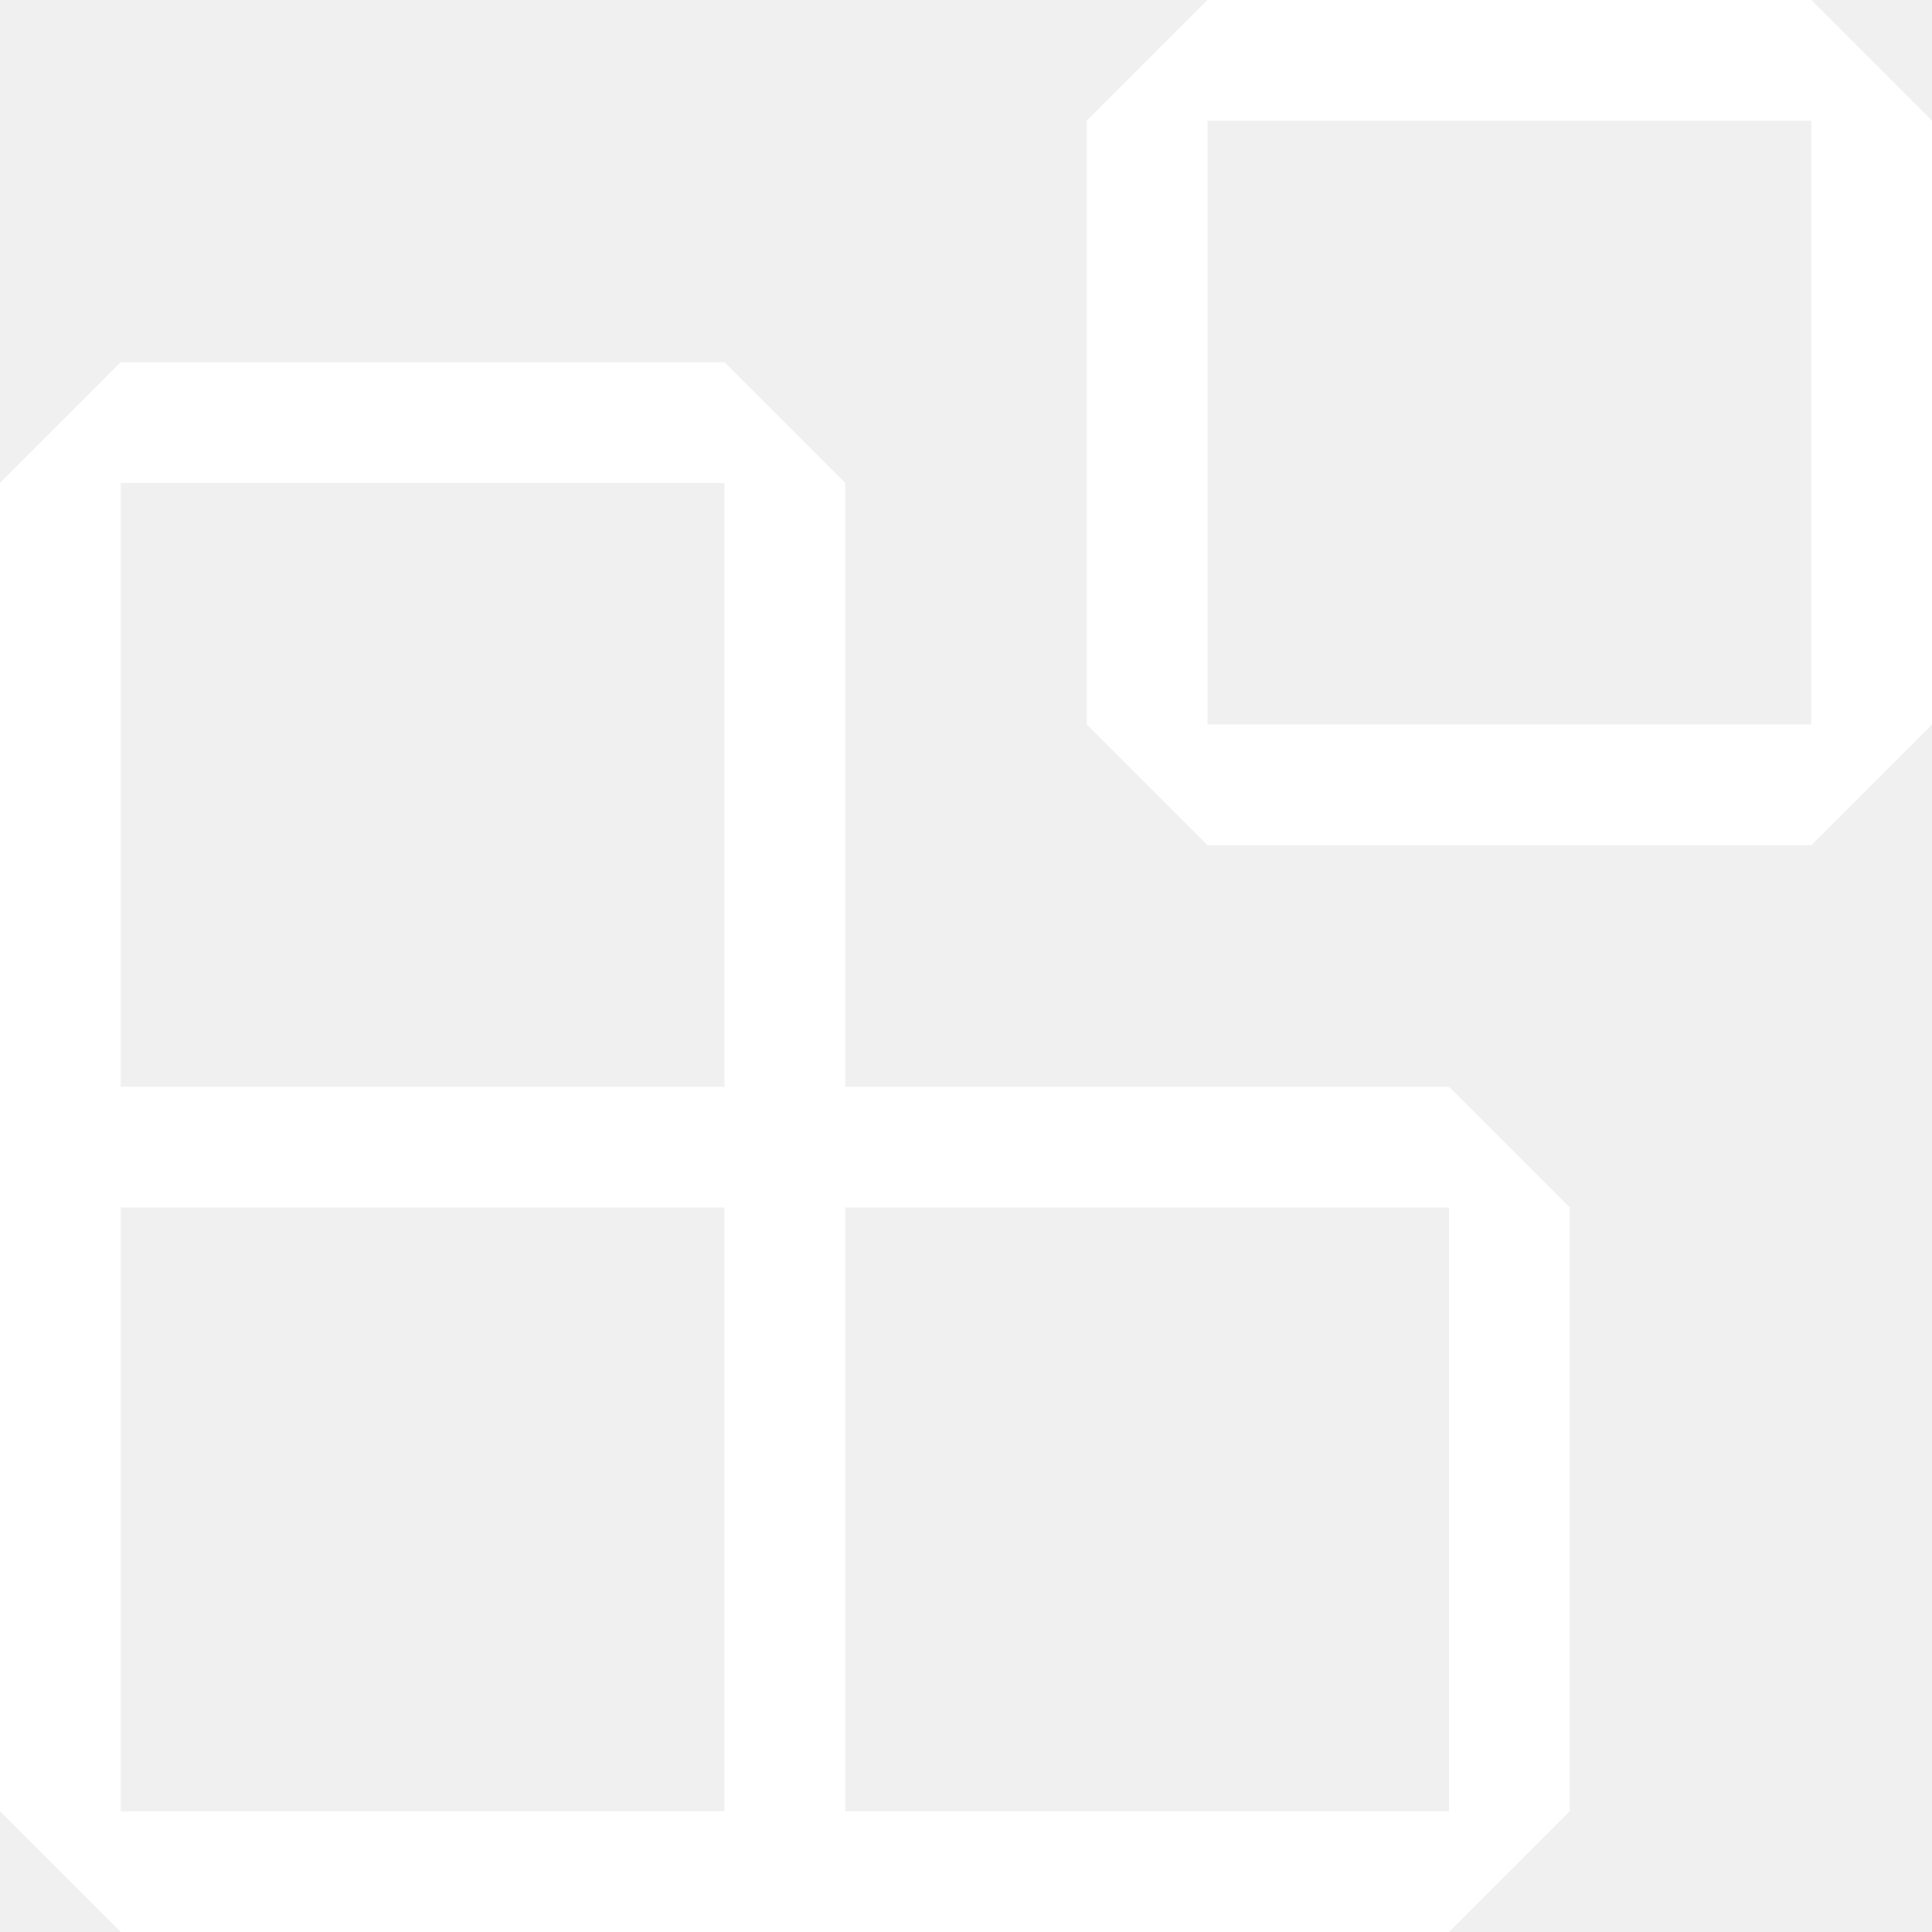
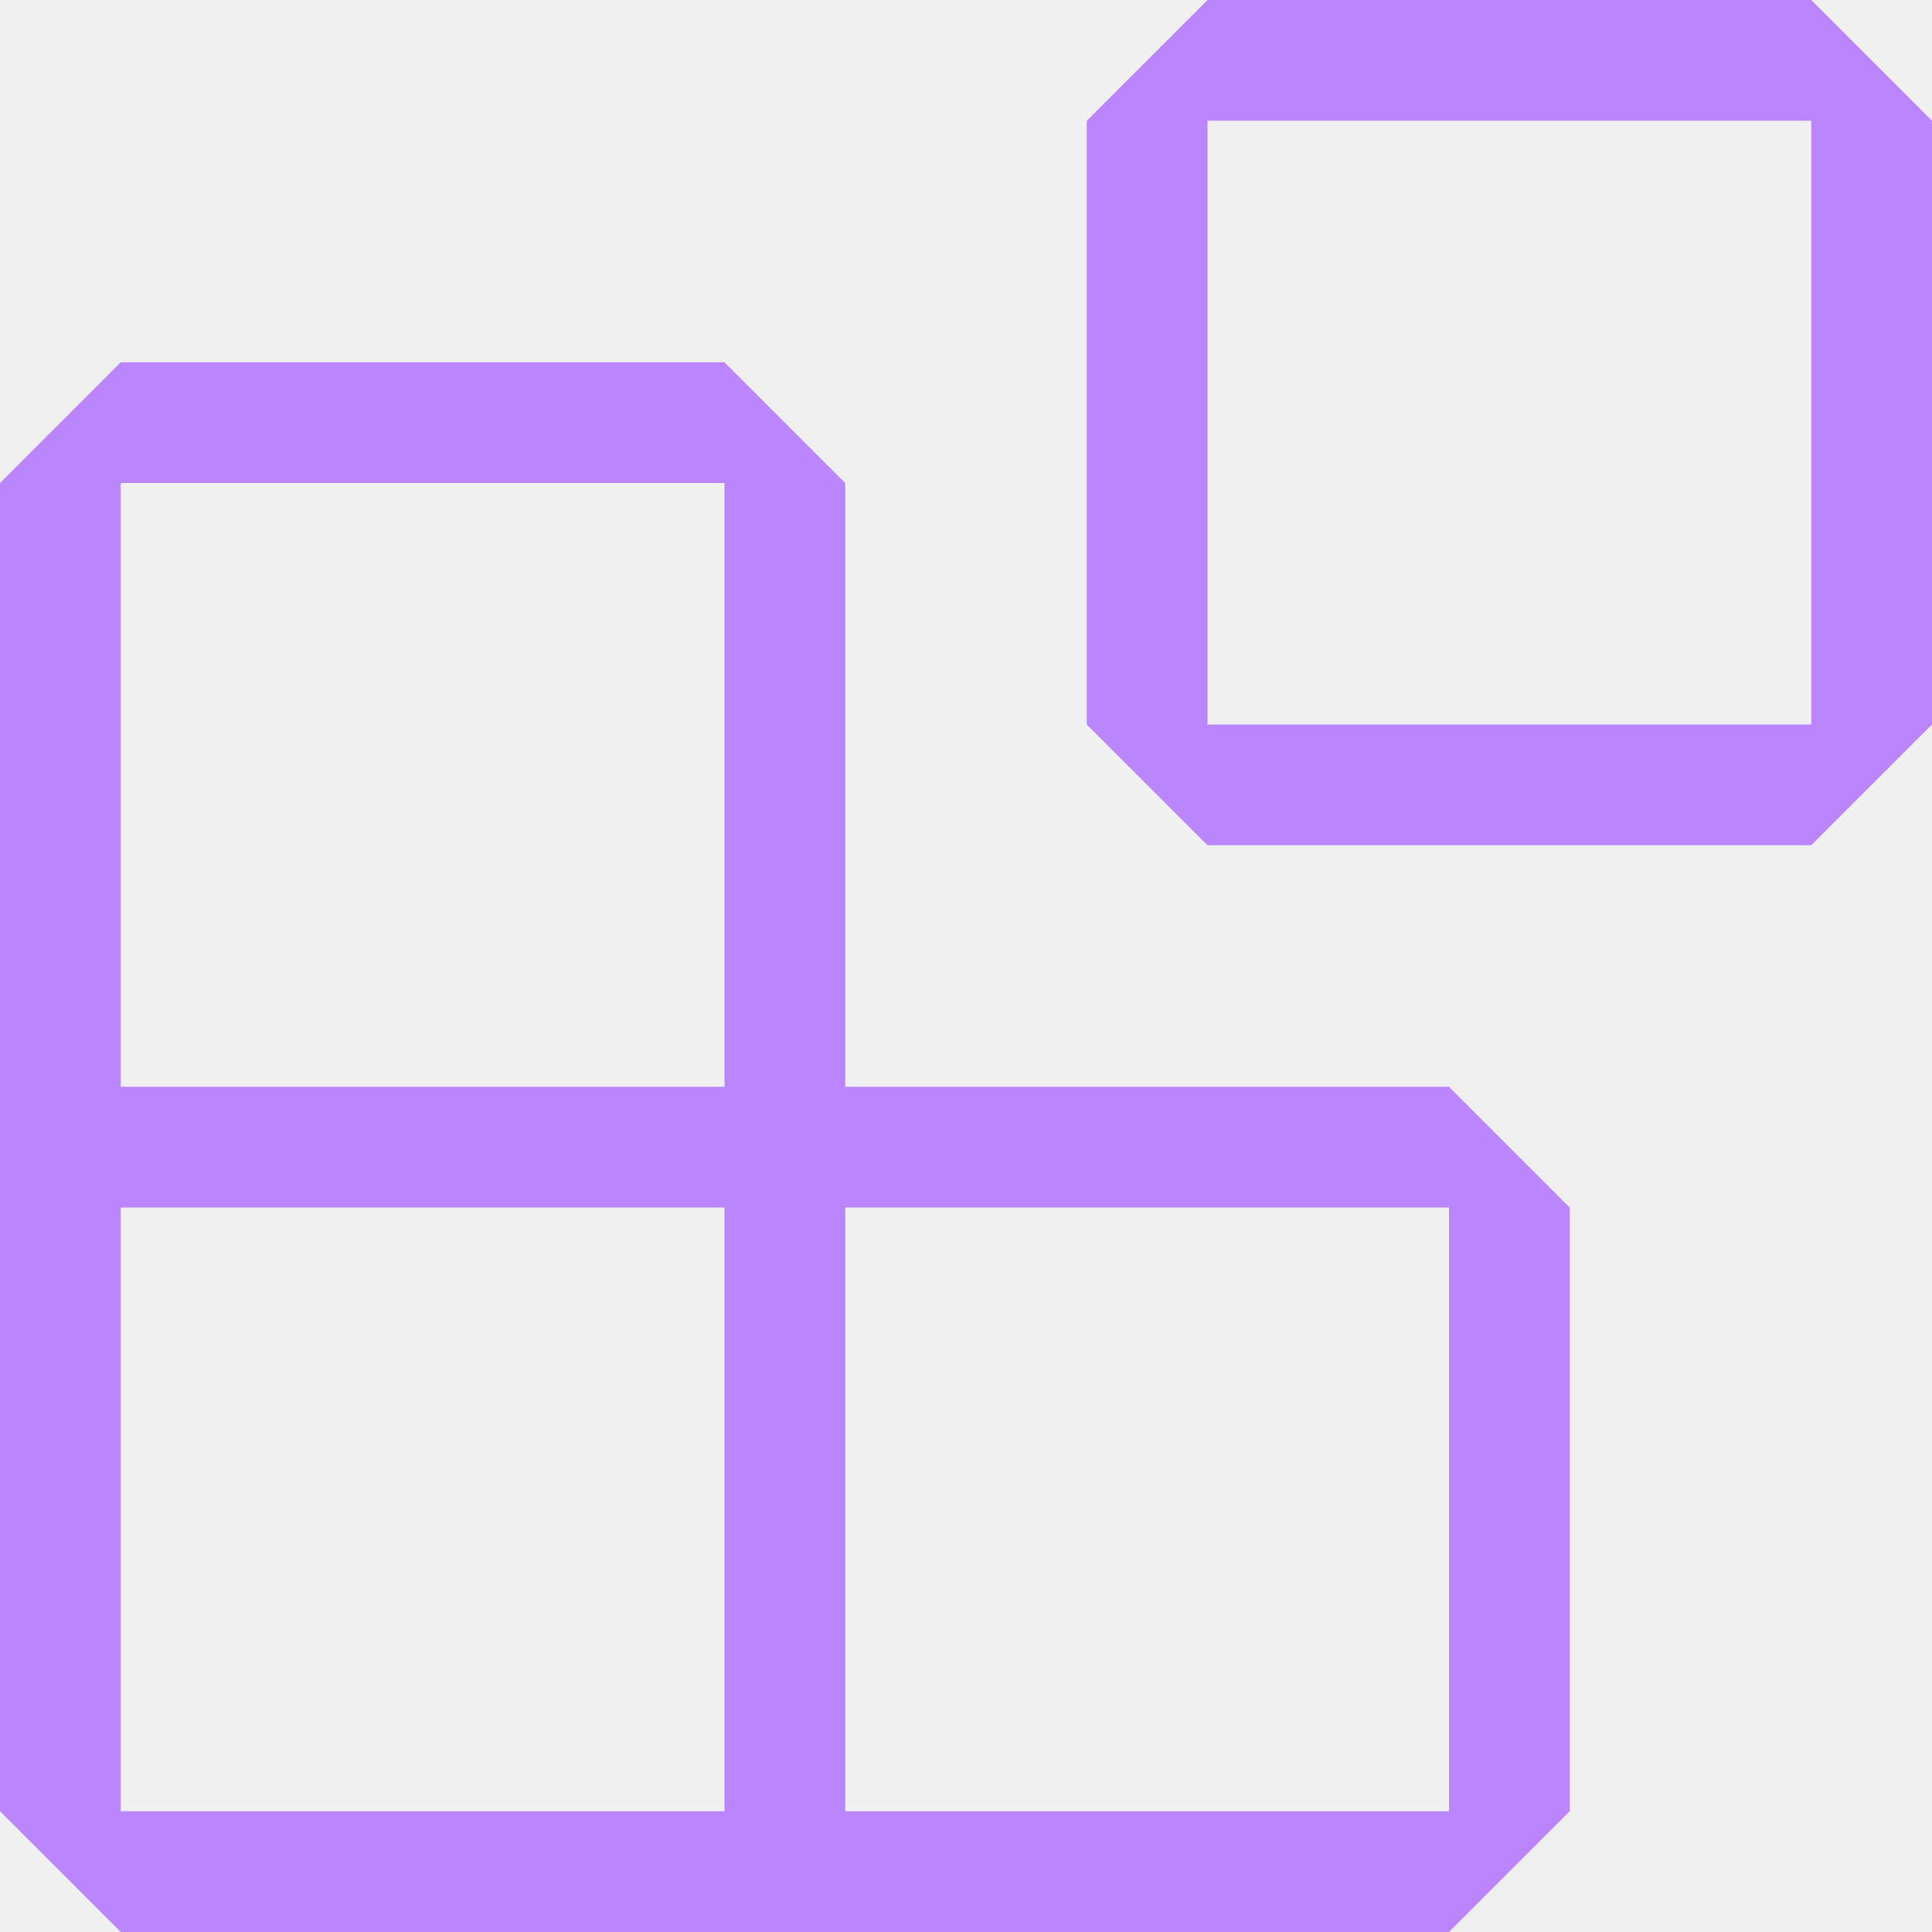
- <svg xmlns="http://www.w3.org/2000/svg" width="24" height="24" viewBox="0 0 24 24" fill="white">
+ <svg xmlns="http://www.w3.org/2000/svg" width="24" height="24" viewBox="0 0 24 24" fill="#BB86FC">
  <path fill-rule="evenodd" clip-rule="evenodd" d="M13.5 1.5L15 0h7.5L24 1.5V9l-1.5 1.5H15L13.5 9V1.5zm1.5 0V9h7.5V1.5H15zM0 15V6l1.5-1.5H9L10.5 6v7.5H18l1.5 1.5v7.5L18 24H1.5L0 22.5V15zm9-1.5V6H1.5v7.5H9zM9 15H1.5v7.5H9V15zm1.5 7.5H18V15h-7.5v7.5z" />
</svg>
